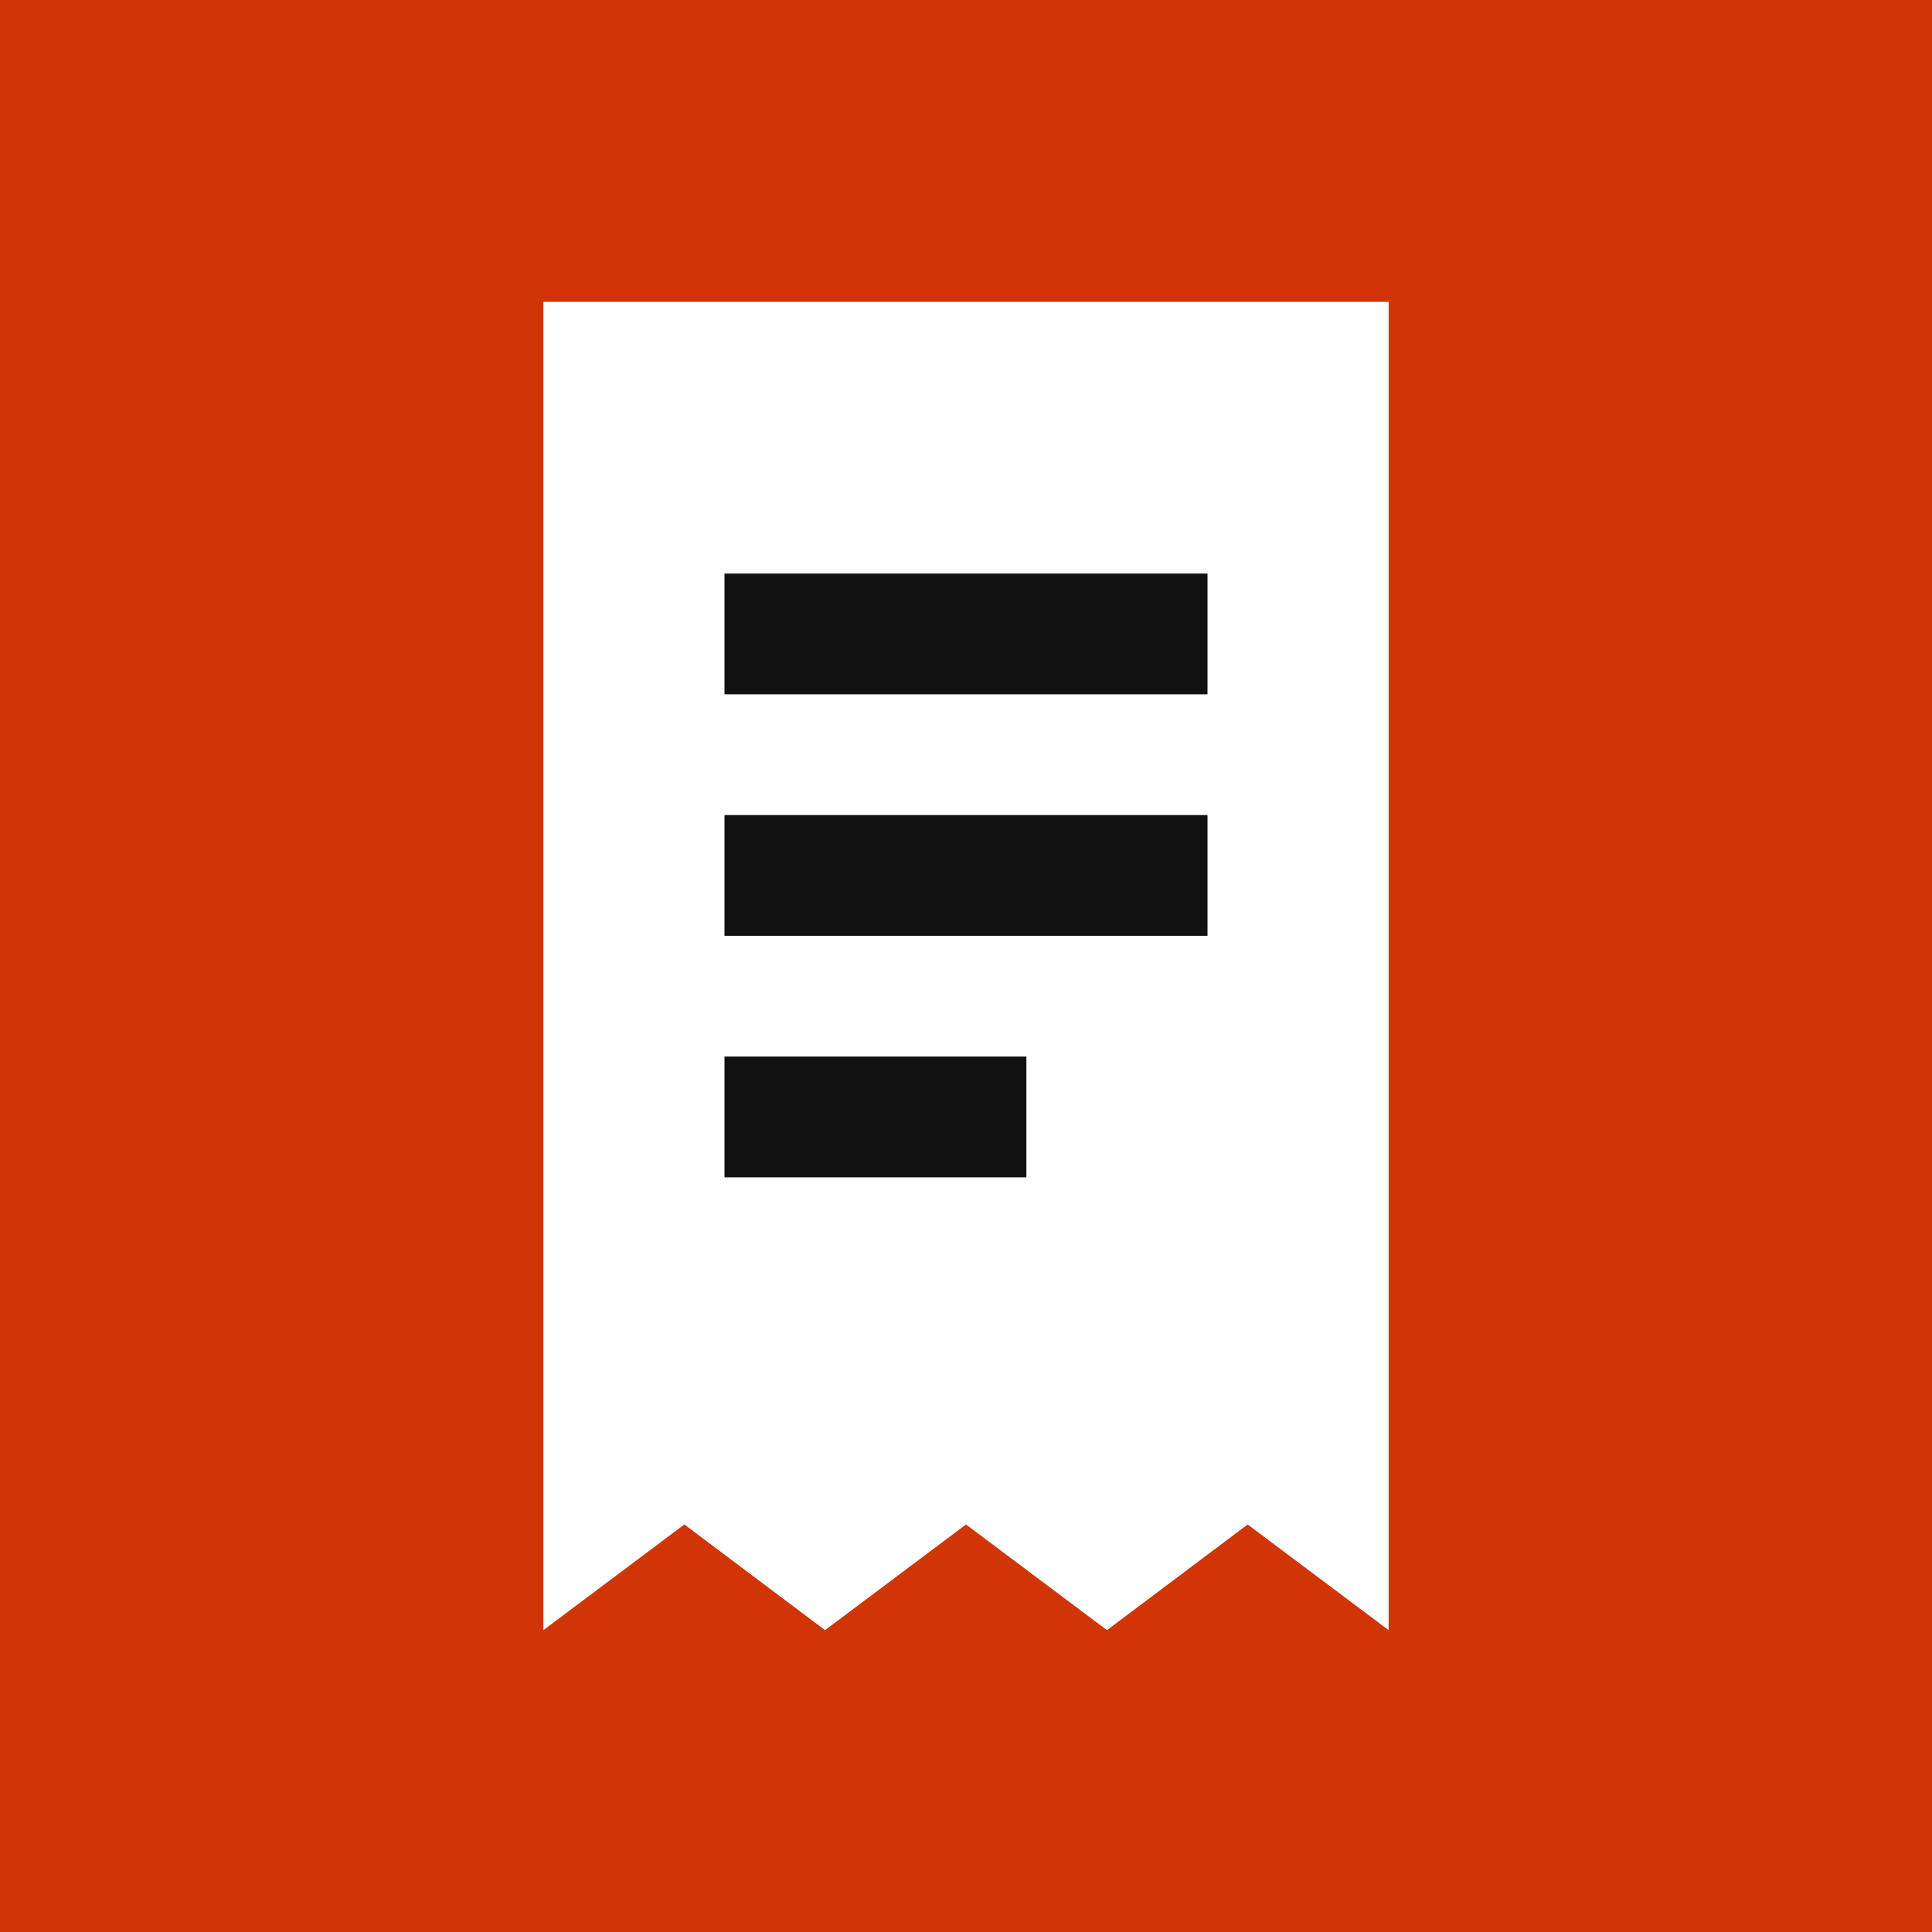
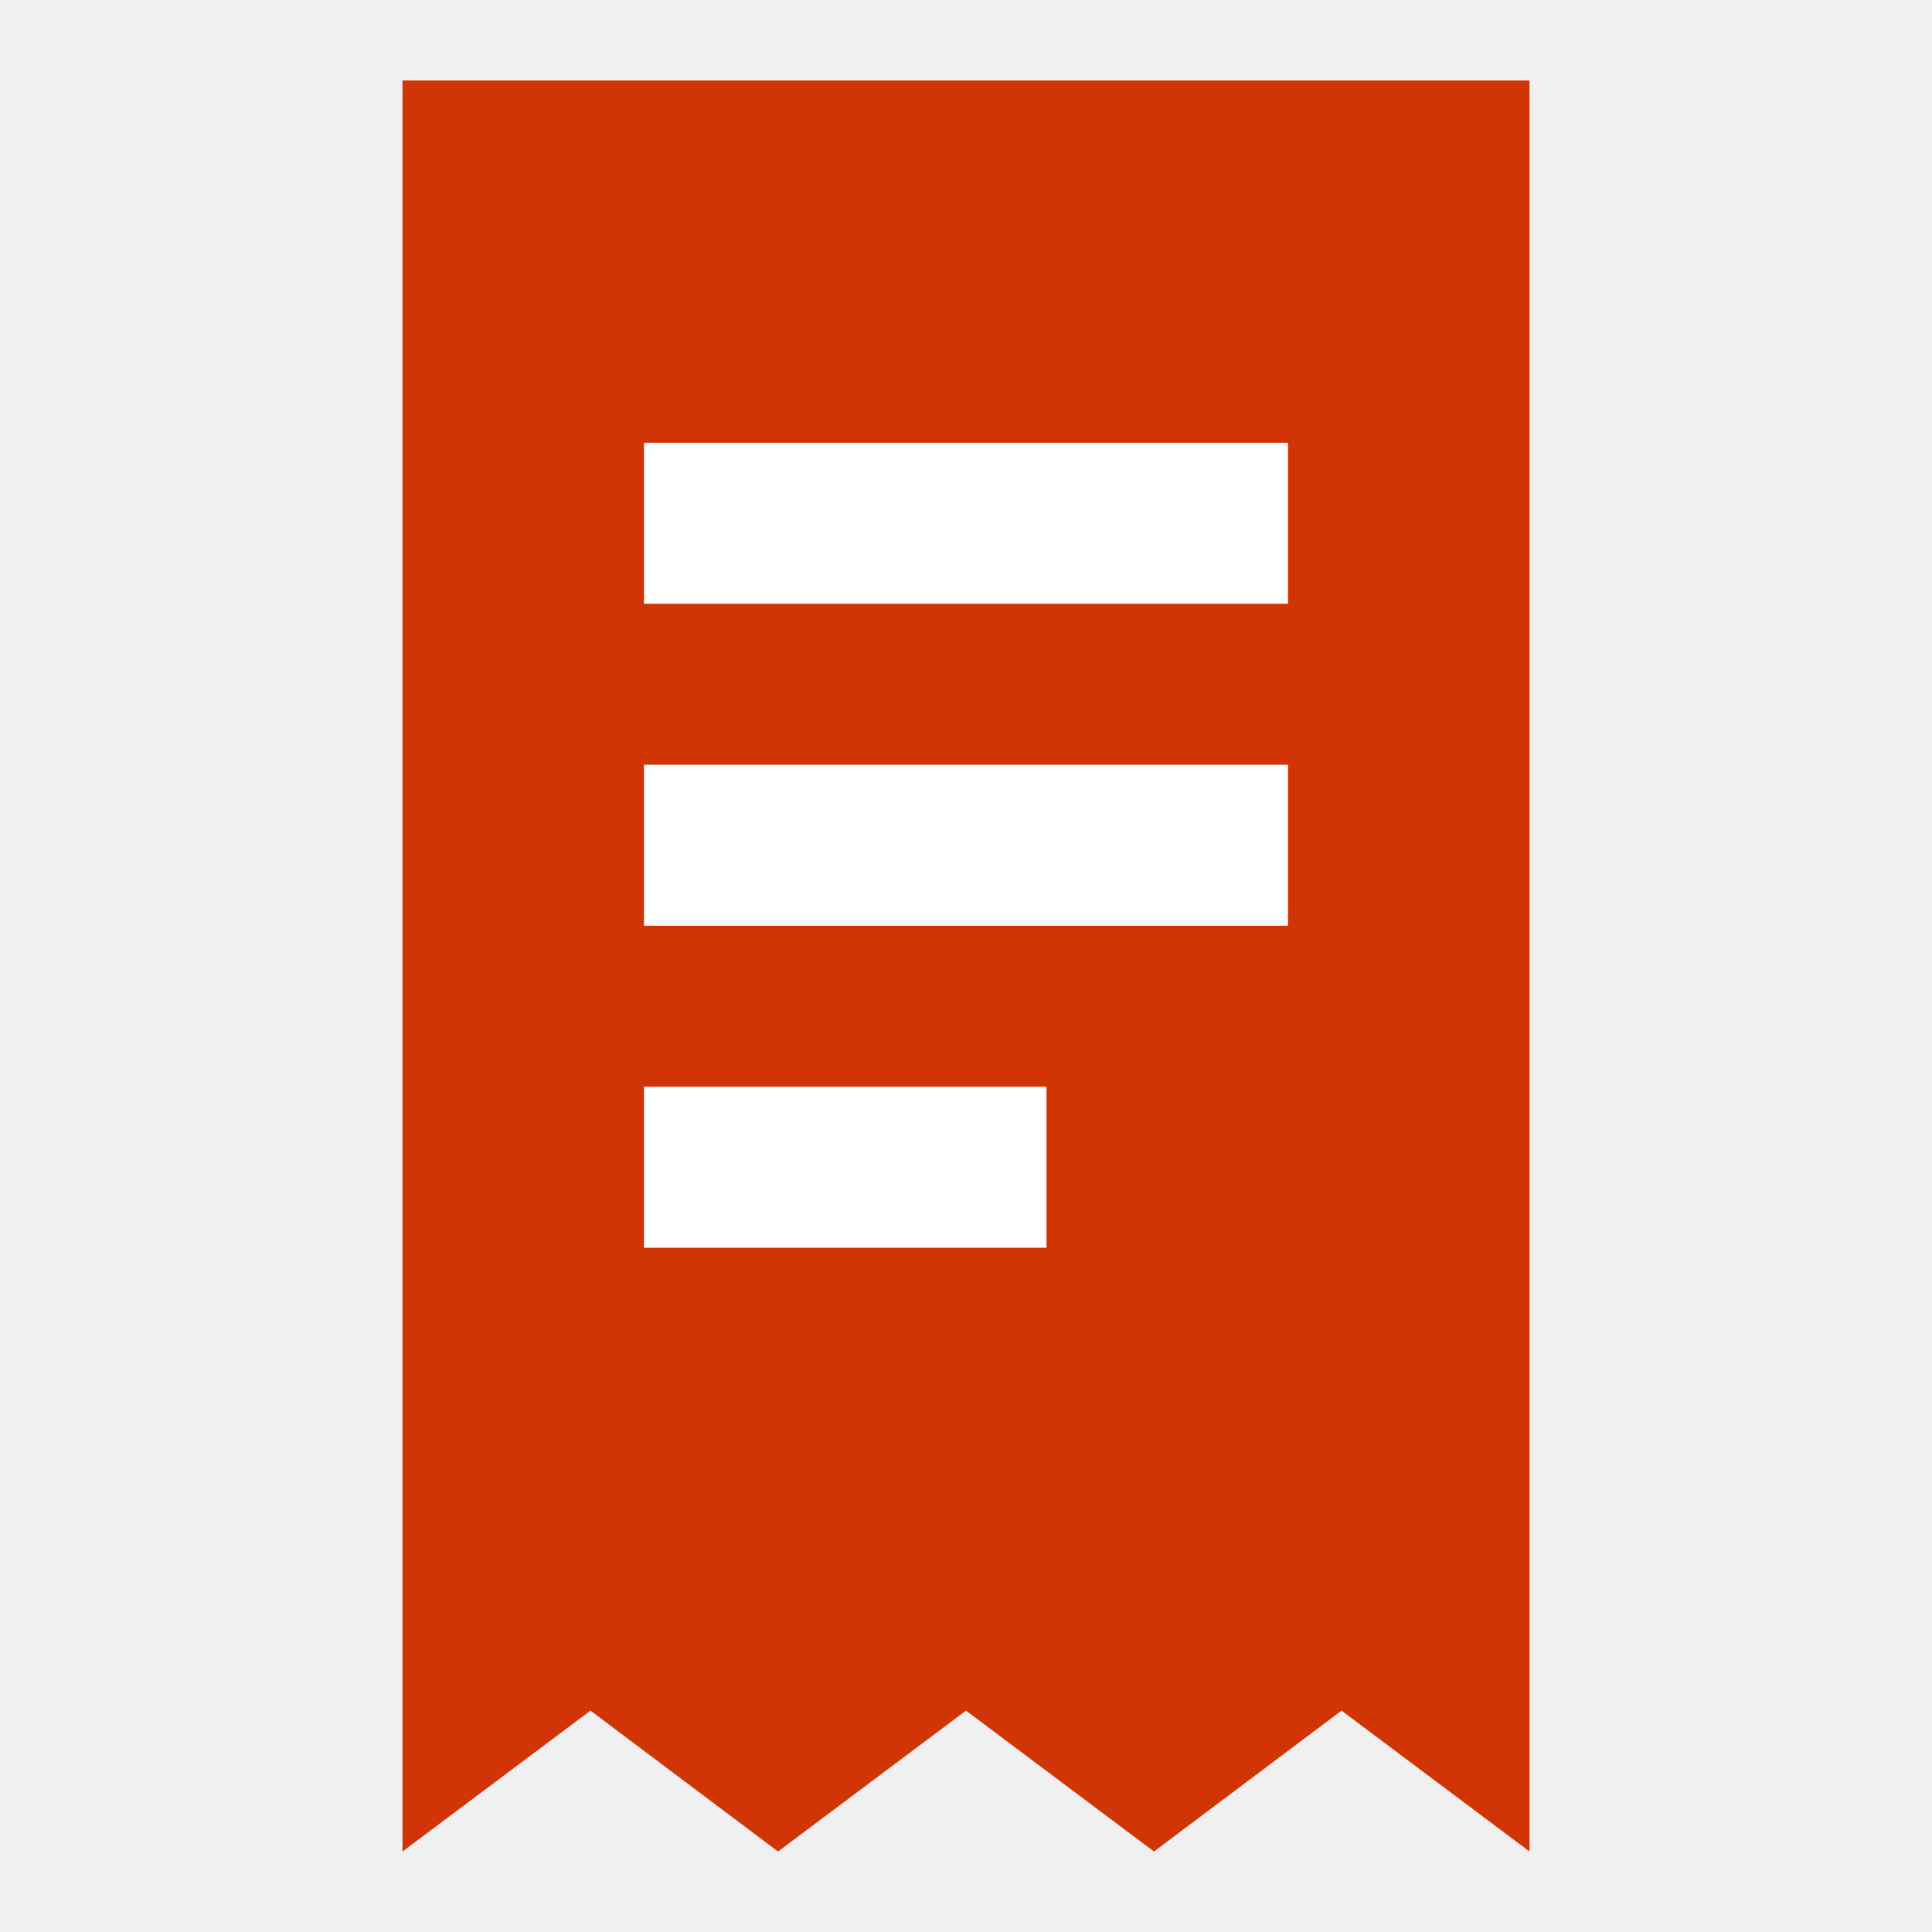
- <svg xmlns="http://www.w3.org/2000/svg" viewBox="0 0 64 64">
-   <rect width="64" height="64" fill="#D13506" />
-   <path d="M18 10h28v44l-4.67-3.5L36.67 54 32 50.5 27.33 54l-4.66-3.5L18 54z" fill="#fff" />
-   <rect x="24" y="19" width="16" height="4" fill="#111" />
-   <rect x="24" y="27" width="16" height="4" fill="#111" />
-   <rect x="24" y="35" width="10" height="4" fill="#111" />
+ <svg xmlns="http://www.w3.org/2000/svg" viewBox="8 8 48 48">
+   <path d="M18 10h28v44l-4.67-3.5L36.67 54 32 50.5 27.33 54l-4.66-3.5L18 54z" fill="#D13506" />
+   <rect x="24" y="19" width="16" height="4" fill="#fff" />
+   <rect x="24" y="27" width="16" height="4" fill="#fff" />
+   <rect x="24" y="35" width="10" height="4" fill="#fff" />
</svg>
